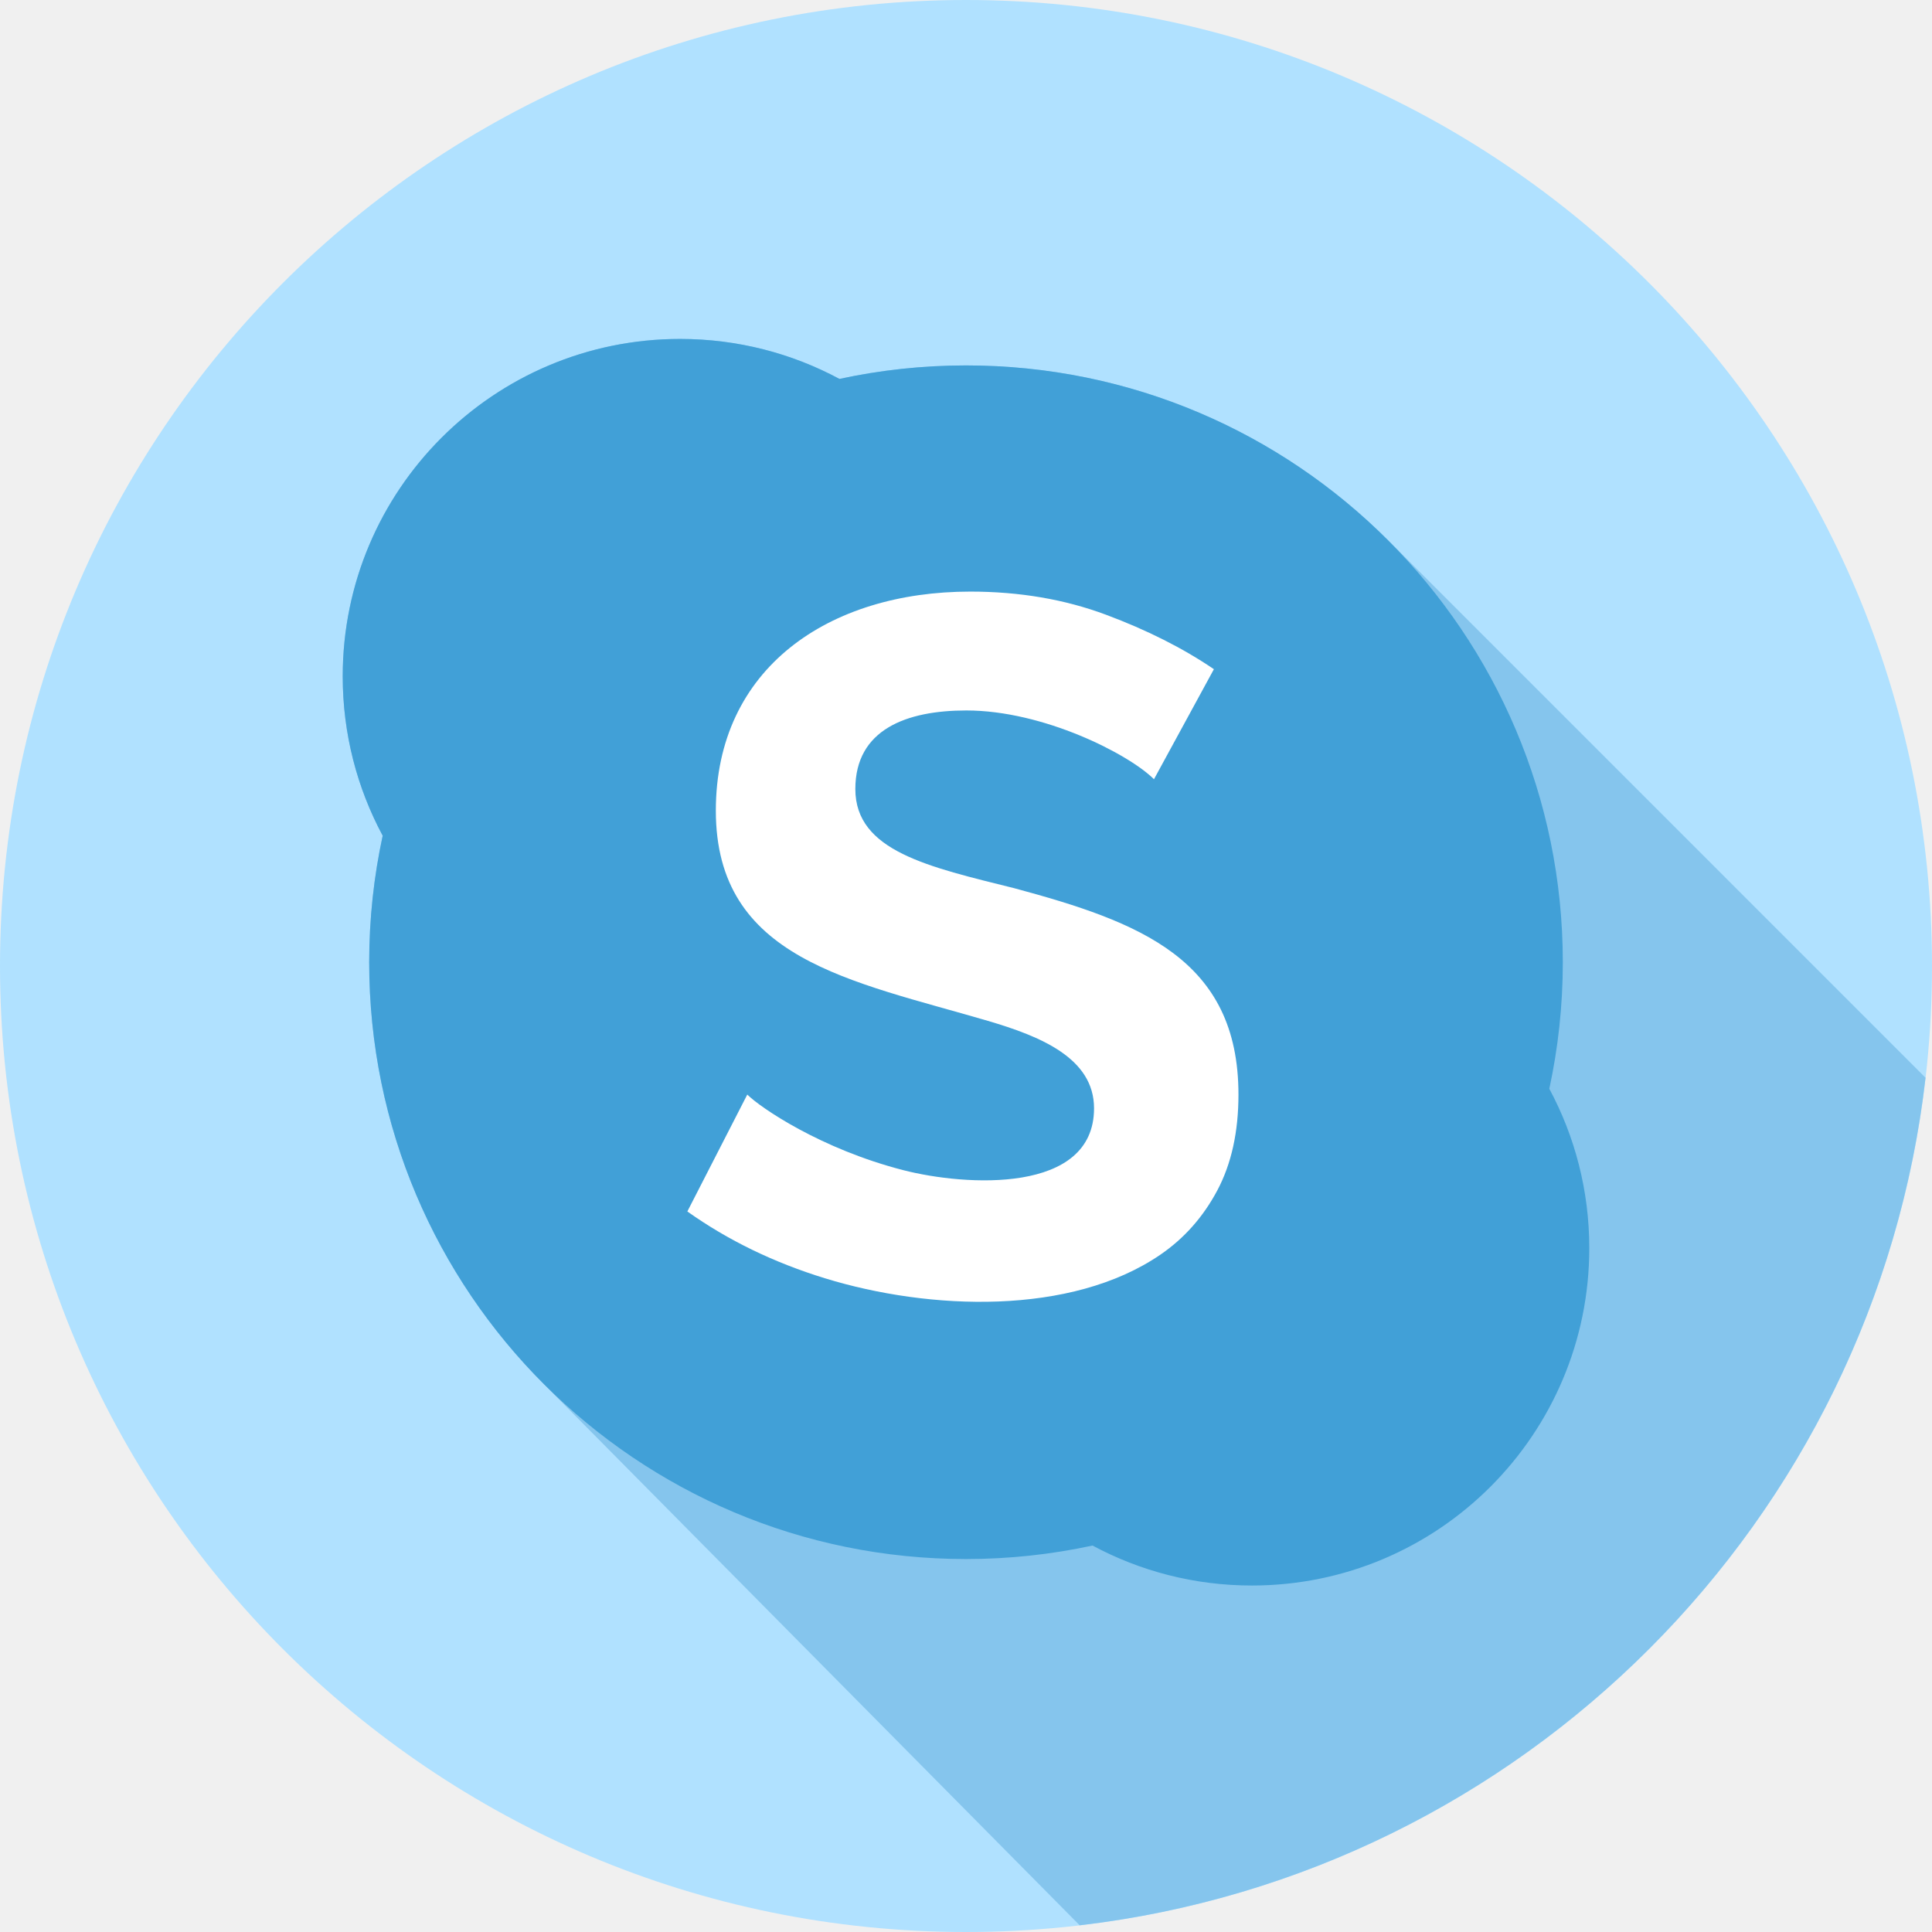
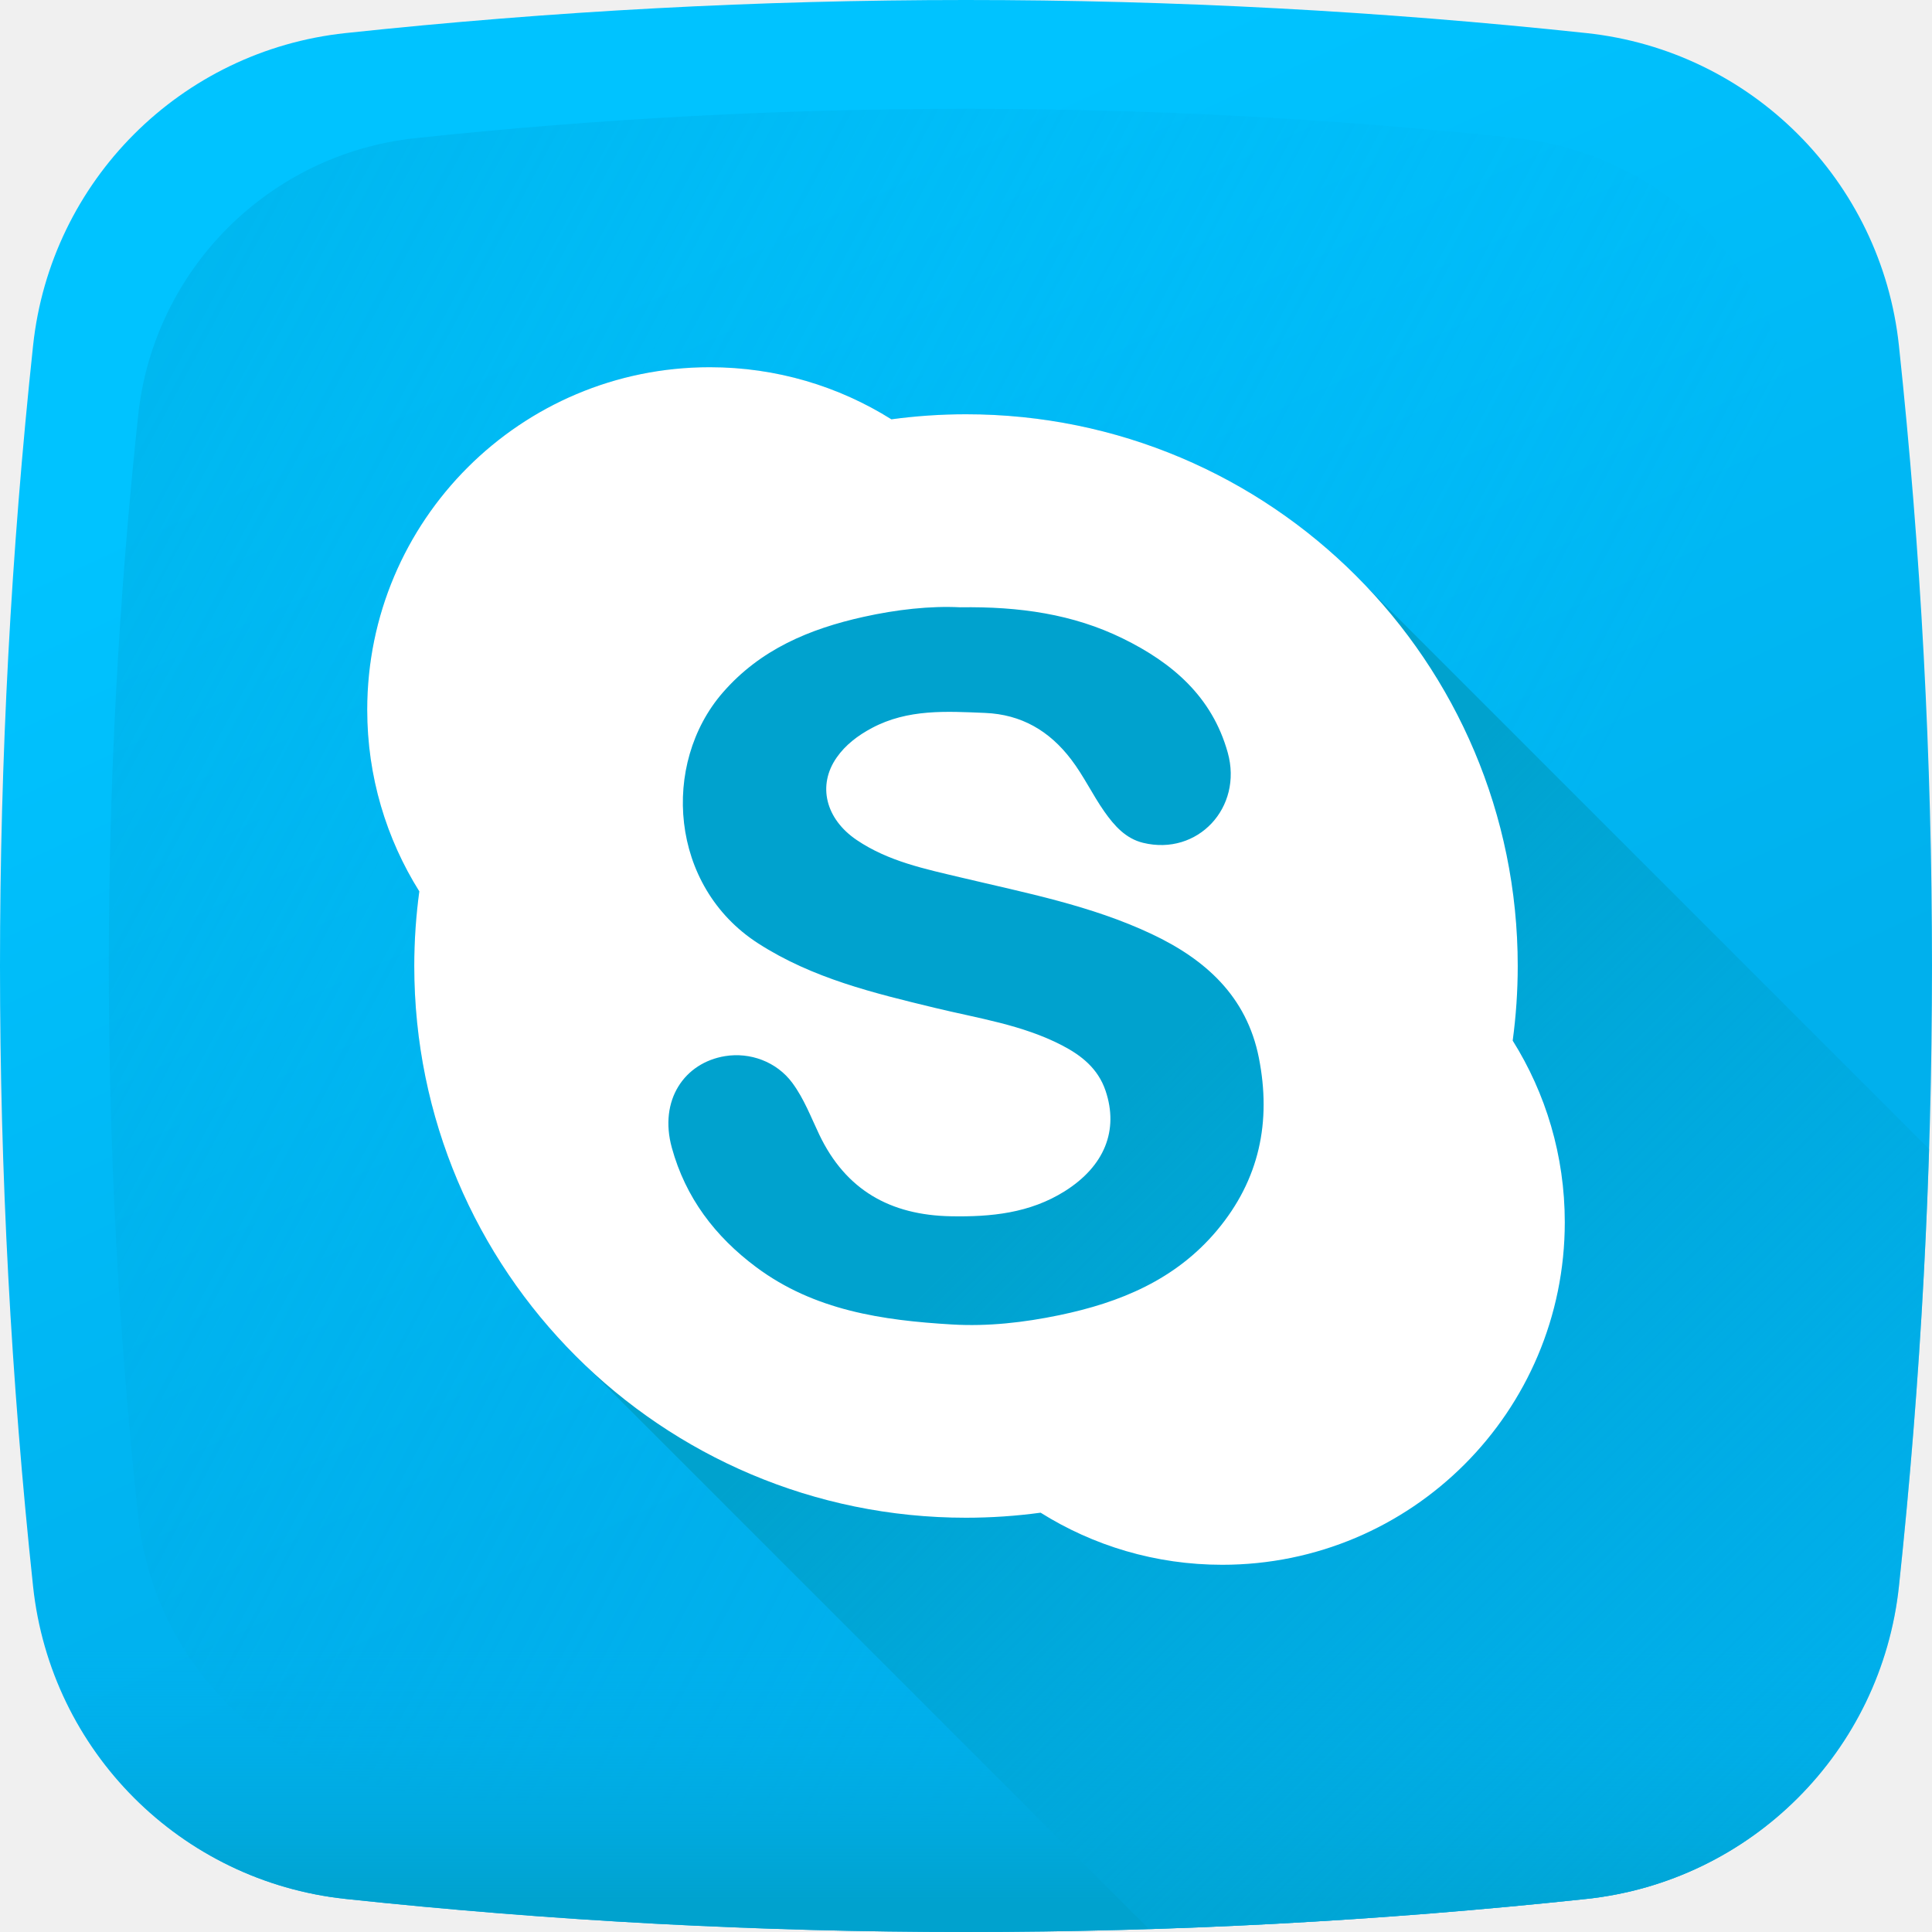
- <svg xmlns="http://www.w3.org/2000/svg" version="1.1" id="Capa_1" x="0px" y="0px" viewBox="0 0 512 512" style="enable-background:new 0 0 512 512;" xml:space="preserve">
-   <circle style="fill:#B0E1FF;" cx="256" cy="256" r="256" />
-   <path style="fill:#85C5ED;" d="M256,96.84c-11.511,0-22.731,1.241-33.543,3.576c-12.578-6.754-26.955-10.594-42.232-10.594  c-49.376,0-89.403,40.027-89.403,89.403c0,15.276,3.84,29.654,10.594,42.231c-2.336,10.812-3.577,22.032-3.576,33.543  c0,43.929,17.914,83.671,46.83,112.33l0,0l141.454,142.897c117.474-13.773,210.619-107.069,224.162-224.614l-141.95-141.947  l-0.006,0.006C339.671,114.754,299.929,96.84,256,96.84z" />
-   <path style="fill:#41A0D7;" d="M410.586,288.536c2.335-10.81,3.575-22.027,3.575-33.535c0-87.349-70.811-158.16-158.16-158.16  c-11.508,0-22.725,1.241-33.535,3.575c-12.579-6.756-26.961-10.592-42.24-10.592c-49.376,0-89.403,40.028-89.403,89.403  c0,15.278,3.836,29.661,10.592,42.24c-2.335,10.81-3.575,22.027-3.575,33.535c0,87.349,70.811,158.16,158.16,158.16  c11.508,0,22.725-1.241,33.535-3.575c12.579,6.756,26.961,10.592,42.24,10.592c49.376,0,89.403-40.028,89.403-89.403  C421.178,315.496,417.342,301.115,410.586,288.536z" />
-   <path style="fill:#FFFFFF;" d="M305.816,206.502c-6.677-6.653-29.244-18.223-49.724-18.223c-15.814,0-29.418,5.014-29.418,20.827  c0,16.48,19.437,20.62,42.175,26.294c33.117,8.929,59.356,18.755,59.356,54.671c0,9.892-1.867,18.354-5.597,25.382  c-3.735,7.029-8.766,12.716-15.1,17.052c-23.636,16.187-61.114,14.799-88.905,6.248c-13.537-4.165-25.688-10.064-36.448-17.703  l15.881-30.98c3.46,3.459,19.52,14.445,41.393,20.046c16.371,4.2,50.505,6.405,50.505-16.401c0-13.313-14.208-19.075-28.117-23.17  c-36.308-10.66-72.113-16.301-72.113-55.712c0-37.799,29.976-58.055,67.427-58.055c13.017,0,24.992,2.042,35.926,6.117  c10.935,4.079,20.477,8.896,28.638,14.448L305.816,206.502z" />
-   <g>
- </g>
-   <g>
- </g>
-   <g>
- </g>
-   <g>
- </g>
-   <g>
- </g>
-   <g>
- </g>
-   <g>
- </g>
-   <g>
- </g>
-   <g>
- </g>
-   <g>
- </g>
-   <g>
- </g>
-   <g>
- </g>
-   <g>
- </g>
-   <g>
- </g>
-   <g>
- </g>
+ <svg xmlns="http://www.w3.org/2000/svg" xmlns:xlink="http://www.w3.org/1999/xlink" height="512pt" viewBox="0 0 512 512" width="512pt">
+   <linearGradient id="a" gradientUnits="userSpaceOnUse" x1="169.994" x2="299.493" y1="71.986" y2="349.055">
+     <stop offset="0" stop-color="#00c3ff" />
+     <stop offset="1" stop-color="#00b0ed" />
+   </linearGradient>
+   <linearGradient id="b">
+     <stop offset="0" stop-color="#00b0ed" stop-opacity="0" />
+     <stop offset="1" stop-color="#00a2ce" />
+   </linearGradient>
+   <linearGradient id="c" gradientUnits="userSpaceOnUse" x1="364.283" x2="-379.586" xlink:href="#b" y1="314.087" y2="-84.952" />
+   <linearGradient id="d" gradientUnits="userSpaceOnUse" x1="256" x2="256" xlink:href="#b" y1="437.383" y2="504.472" />
+   <linearGradient id="e" gradientUnits="userSpaceOnUse" x1="543.122" x2="293.341" xlink:href="#b" y1="543.122" y2="293.341" />
+   <path d="m420.422 503.234c-109.504 11.688-219.34 11.688-328.844 0-43.664-4.66-78.152-39.148-82.812-82.816-11.688-109.504-11.688-219.336 0-328.84 4.66-43.664 39.148-78.152 82.812-82.812 109.504-11.688 219.336-11.688 328.84 0 43.668 4.66 78.156 39.148 82.816 82.812 11.688 109.504 11.688 219.336 0 328.84-4.66 43.668-39.145 78.156-82.812 82.816zm0 0" fill="url(#a)" />
+   <path d="m475.387 110.098c-4.133-38.746-34.734-69.352-73.484-73.488-97.172-10.367-194.633-10.367-291.805 0-38.746 4.137-69.352 34.742-73.488 73.488-10.367 97.172-10.367 194.633 0 291.801 4.137 38.75 34.742 69.355 73.488 73.488 97.172 10.371 194.633 10.371 291.801 0 38.75-4.133 69.355-34.738 73.488-73.488 10.371-97.168 10.371-194.629 0-291.801zm0 0" fill="url(#c)" />
+   <path d="m7.672 409.805c.352 3.539.715 7.078 1.094 10.617 4.66 43.664 39.148 78.152 82.816 82.812 109.504 11.688 219.336 11.688 328.84 0 43.668-4.66 78.152-39.148 82.812-82.812.379-3.539.742-7.078 1.098-10.617zm0 0" fill="url(#d)" />
+   <path d="m361.902 155.188c-26.633-27.969-64.23-45.402-105.902-45.402-6.707 0-13.305.461-19.773 1.336-13.953-8.742-30.449-13.805-48.129-13.805-50.137 0-90.781 40.645-90.781 90.781 0 17.68 5.062 34.176 13.805 48.129-.875 6.469-1.336 13.066-1.336 19.773 0 41.672 17.434 79.27 45.402 105.902l149.328 149.328c38.656-1.215 77.301-3.875 115.906-7.996 43.668-4.66 78.152-39.148 82.812-82.816 4.121-38.602 6.781-77.246 7.996-115.902zm0 0" fill="url(#e)" />
+   <path d="m400.879 275.773c.875-6.469 1.336-13.066 1.336-19.773 0-80.754-65.461-146.215-146.215-146.215-6.707 0-13.305.461-19.77 1.336-13.953-8.746-30.453-13.805-48.133-13.805-50.137 0-90.781 40.641-90.781 90.781 0 17.68 5.062 34.176 13.805 48.129-.875 6.469-1.336 13.066-1.336 19.773 0 80.754 65.465 146.215 146.219 146.215 6.707 0 13.305-.461 19.77-1.336 13.953 8.746 30.453 13.805 48.133 13.805 50.137 0 90.777-40.641 90.777-90.781 0-17.68-5.059-34.176-13.805-48.129zm-78.383 50.316c-10.957 13.066-25.703 19.113-41.805 22.453-9.34 1.938-18.863 3.023-28.406 2.457-18.414-1.09-36.453-3.691-51.879-15.188-10.91-8.129-18.727-18.422-22.363-31.648-3.488-12.676 3.391-22.535 14.117-24.281 6.562-1.066 13.633 1.426 17.832 7.117 3.109 4.215 4.914 9.059 7.125 13.691 7.031 14.73 18.859 21.332 34.863 21.633 10.645.199 20.91-.809 30.18-6.633 10.555-6.633 14.367-16.16 10.82-26.645-1.984-5.863-6.375-9.344-11.535-12.016-10.566-5.473-22.273-7.168-33.66-9.93-16.27-3.941-32.477-7.82-46.898-17.117-23.473-15.129-25.695-47.605-9.359-66.422 9.973-11.484 23.023-16.906 37.285-20.078 8.781-1.953 17.734-2.949 25.637-2.543 15.723-.23 29.922 1.801 43.113 8.27 13.109 6.426 23.668 15.402 27.805 30.25 4.047 14.531-7.953 27.438-22.453 23.895-4.605-1.129-7.621-4.531-10.27-8.305-3.121-4.457-5.438-9.402-8.754-13.758-5.793-7.629-13.234-11.965-22.852-12.359-10.215-.422-20.445-1.082-29.973 3.996-3.711 1.977-6.973 4.438-9.34 7.824-5.164 7.387-2.918 16.285 5.289 21.844 8.391 5.684 18.105 7.676 27.719 9.965 17.078 4.066 34.395 7.398 50.418 14.941 14.273 6.719 25.234 16.523 28.461 32.824 3.348 16.926.156 32.32-11.117 45.762zm0 0" fill="#fff" />
</svg>
